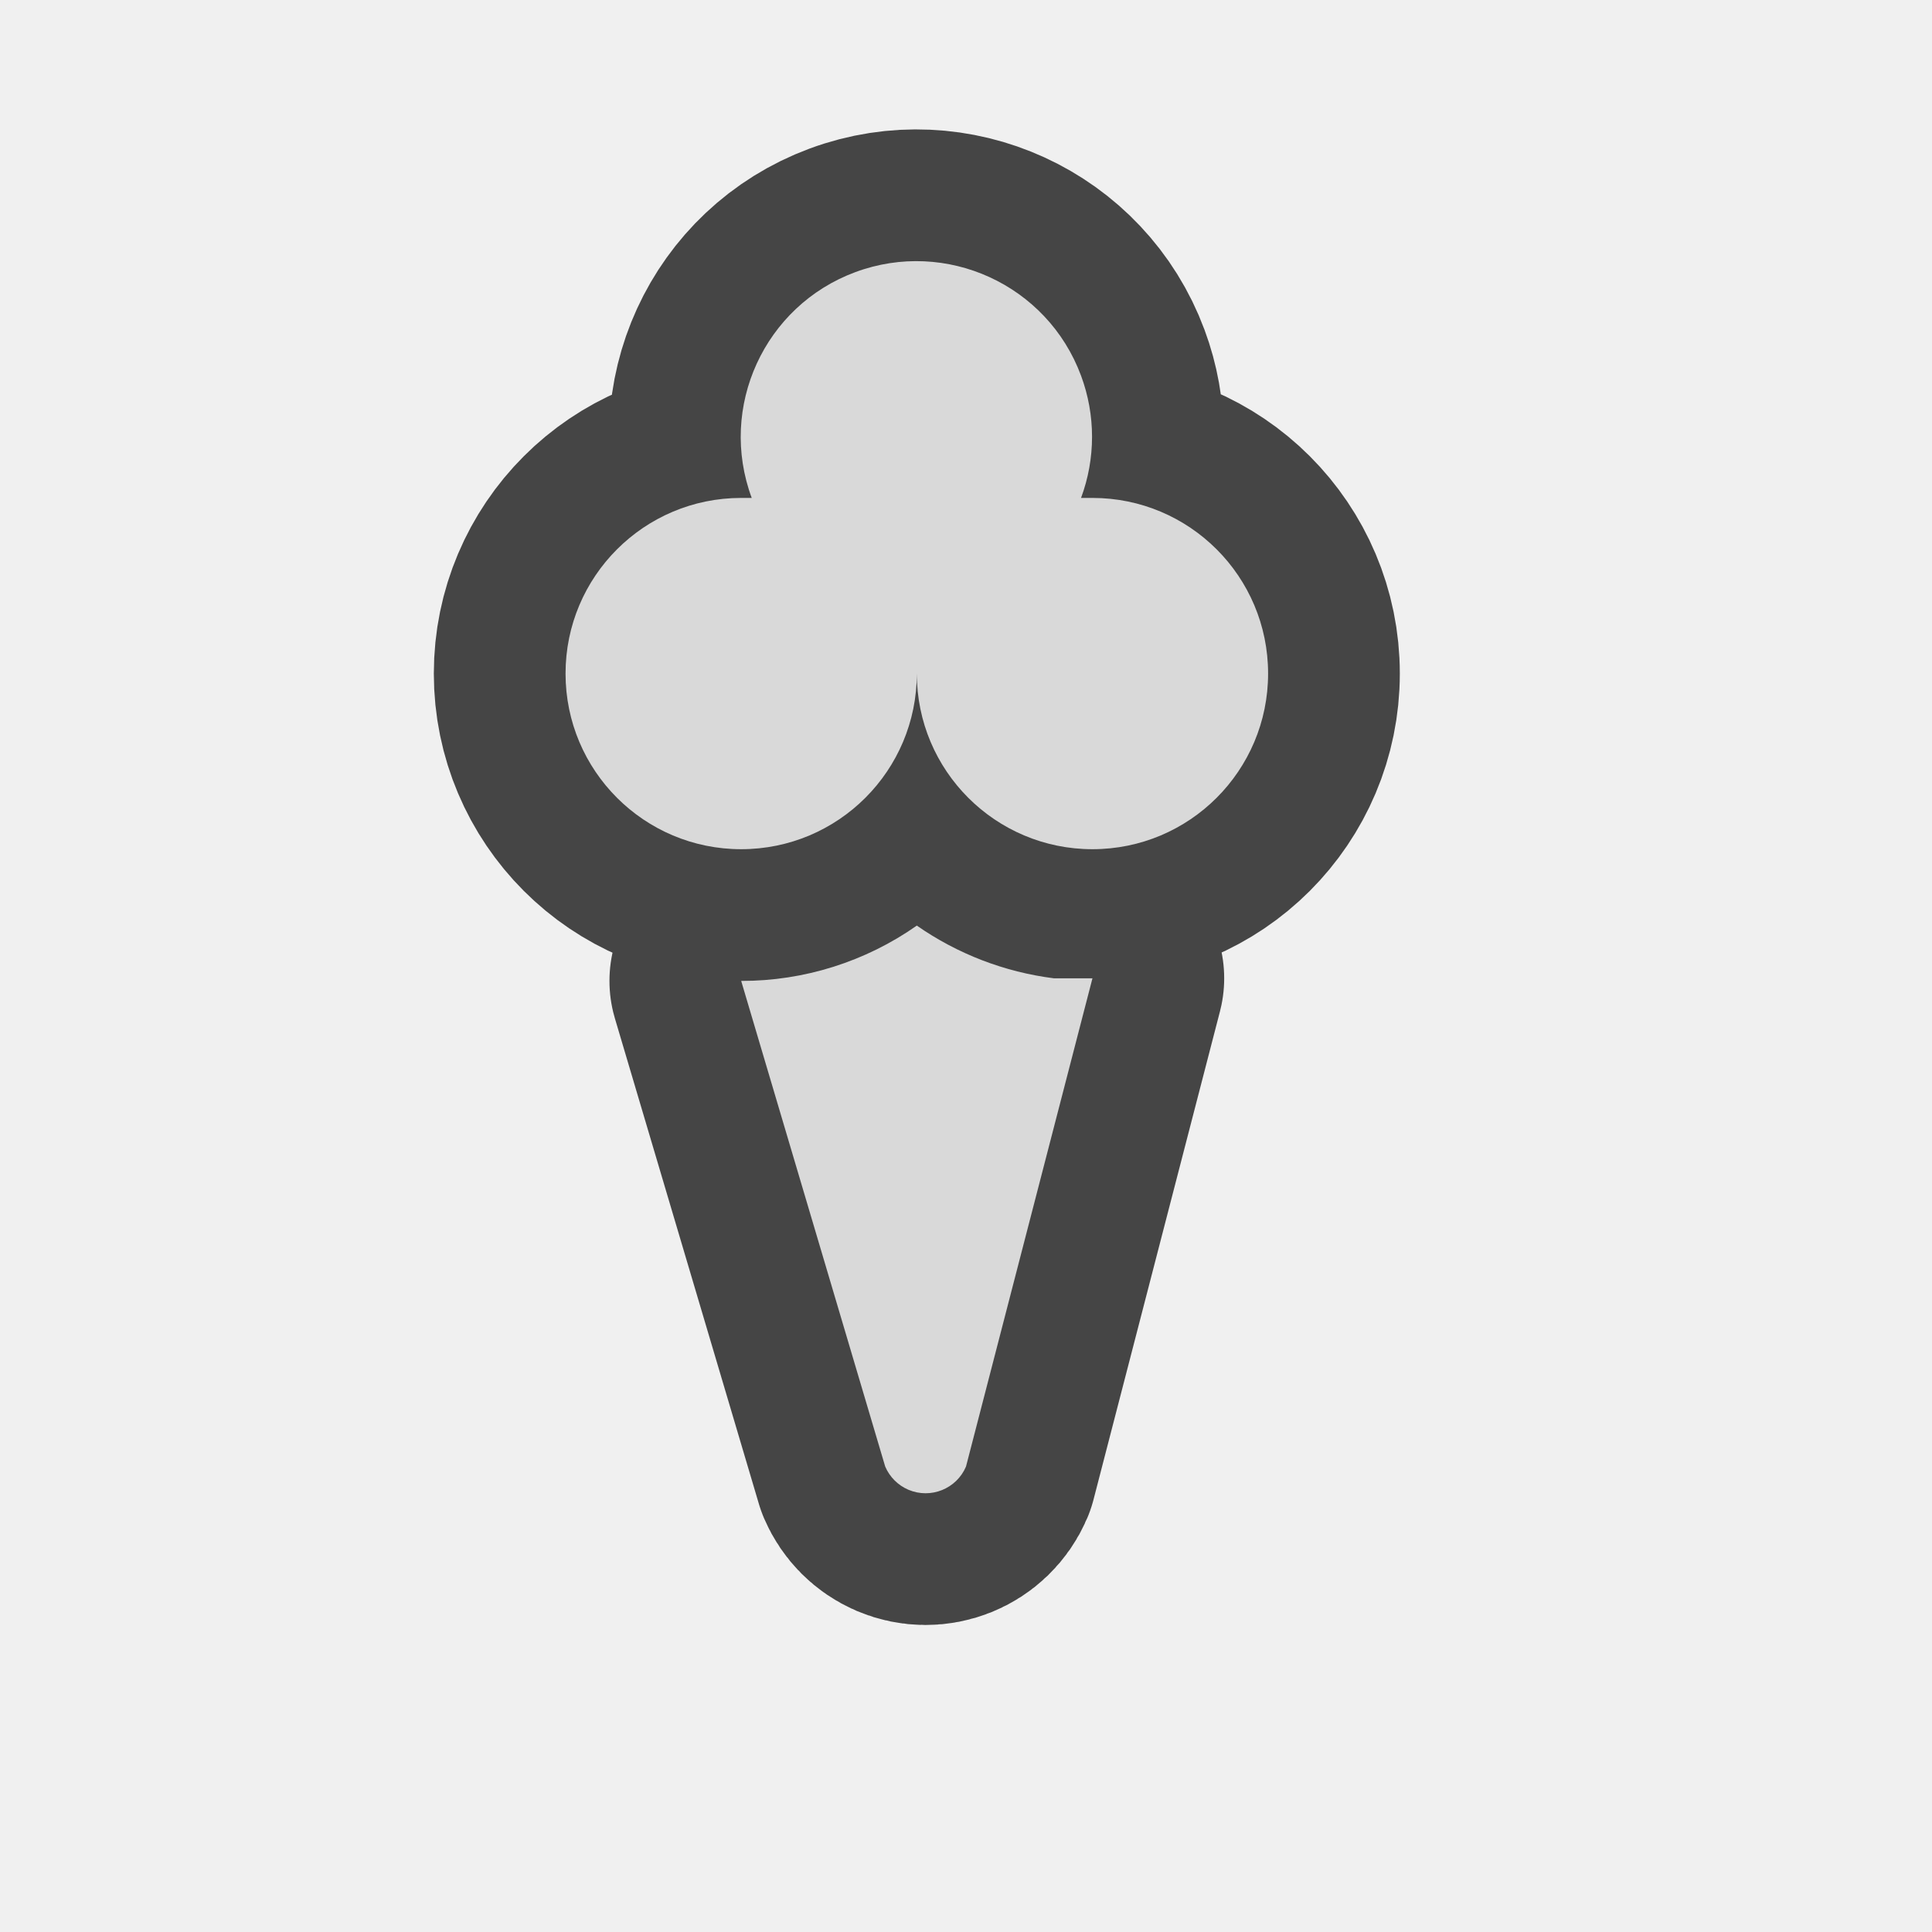
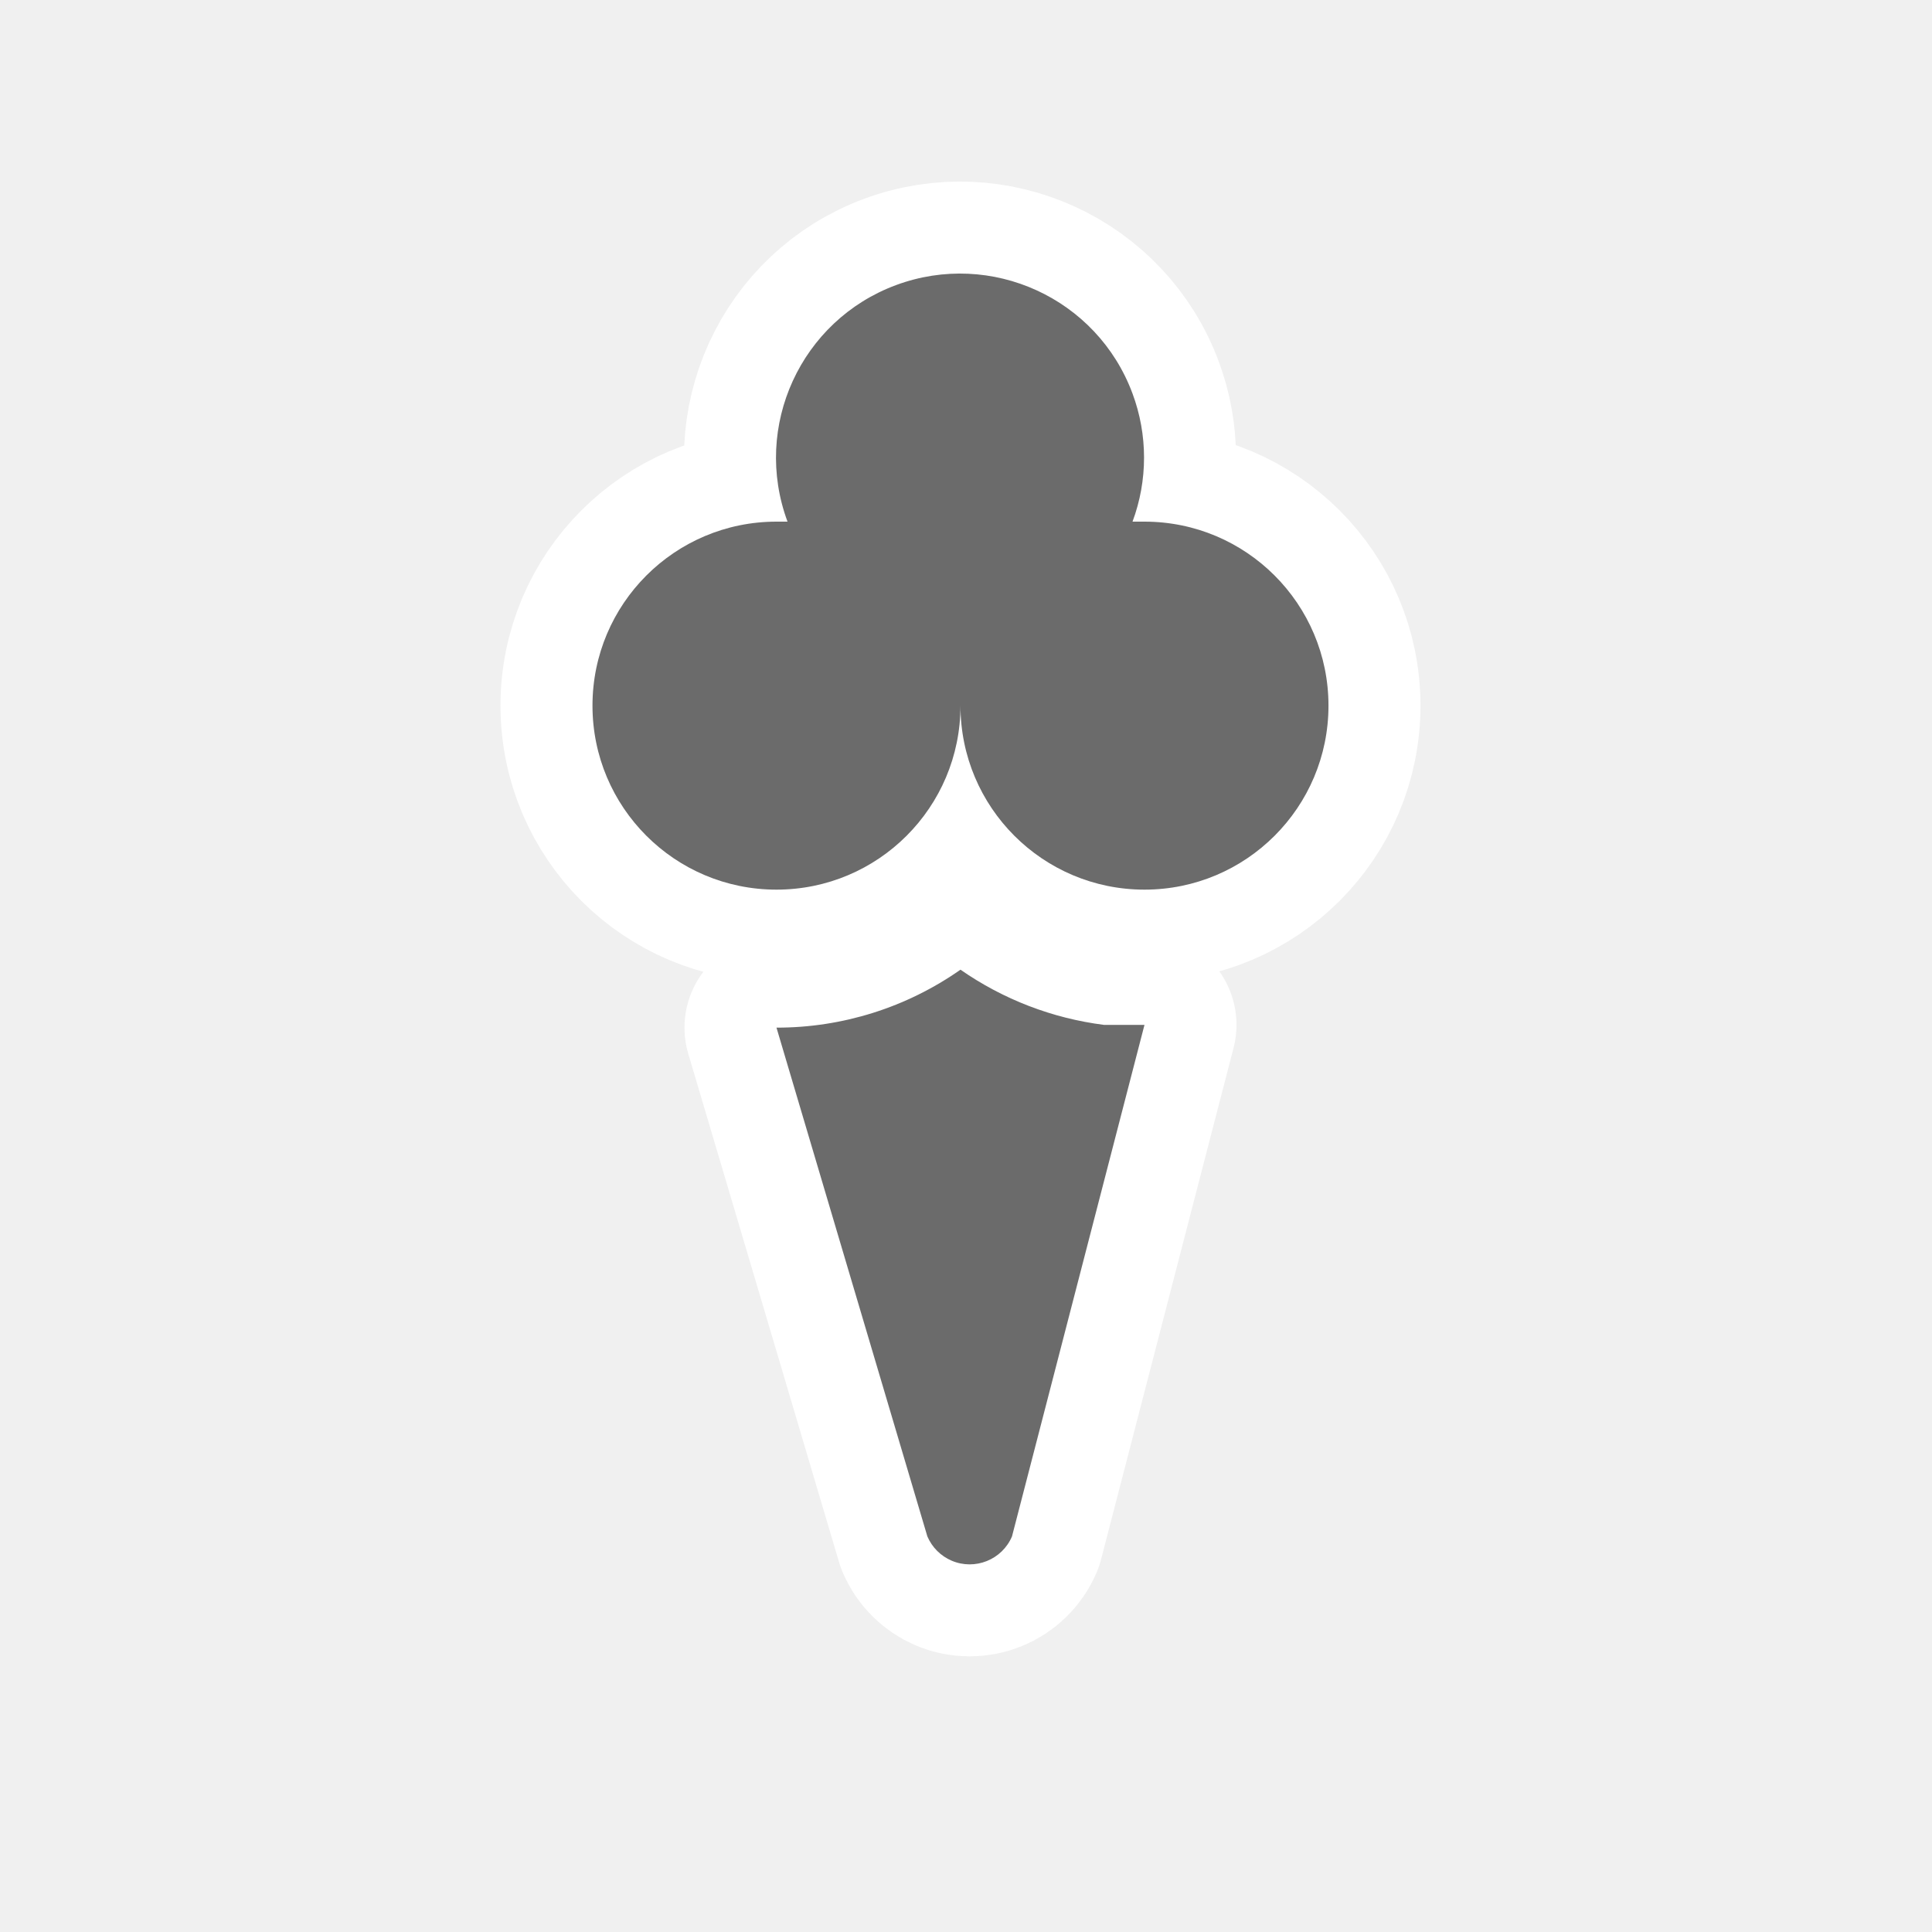
- <svg xmlns="http://www.w3.org/2000/svg" viewBox="0 0 22 22" height="22" width="22">
-   <rect fill="none" x="0" y="0" width="22" height="22" />
-   <path fill="#454545" transform="translate(3 3)" d="M5.44,8.17c0.716,0.001,1.414-0.219,2-0.63C7.904,7.863,8.439,8.069,9,8.14h0.44L8,13.7  c-0.108,0.254-0.402,0.372-0.656,0.264C7.225,13.913,7.131,13.819,7.08,13.7L5.44,8.17z" style="stroke-linejoin:round;stroke-miterlimit:4px;" stroke="#454545" stroke-width="3" />
-   <path fill="#454545" transform="translate(3 3)" d="M11.44,4.67c0,1.105-0.895,2-2,2s-2-0.895-2-2l0,0l0,0l0,0c0,1.105-0.895,2-2,2s-2-0.895-2-2s0.895-2,2-2h0.12  C5.176,1.635,5.704,0.483,6.739,0.099s2.187,0.143,2.571,1.179c0.167,0.449,0.167,0.943,0,1.392h0.13  C10.545,2.67,11.44,3.565,11.44,4.67z" style="stroke-linejoin:round;stroke-miterlimit:4px;" stroke="#454545" stroke-width="3" />
-   <path fill="#d9d9d9" transform="translate(3 3)" d="M5.44,8.17c0.716,0.001,1.414-0.219,2-0.63C7.904,7.863,8.439,8.069,9,8.14h0.44L8,13.7  c-0.108,0.254-0.402,0.372-0.656,0.264C7.225,13.913,7.131,13.819,7.08,13.7L5.44,8.17z" />
-   <path fill="#d9d9d9" transform="translate(3 3)" d="M11.44,4.67c0,1.105-0.895,2-2,2s-2-0.895-2-2l0,0l0,0l0,0c0,1.105-0.895,2-2,2s-2-0.895-2-2s0.895-2,2-2h0.12  C5.176,1.635,5.704,0.483,6.739,0.099s2.187,0.143,2.571,1.179c0.167,0.449,0.167,0.943,0,1.392h0.13  C10.545,2.67,11.44,3.565,11.44,4.67z" />
+ <svg xmlns="http://www.w3.org/2000/svg" viewBox="0 0 21 21" height="21" width="21">
+   <rect fill="none" x="0" y="0" width="21" height="21" />
+   <path fill="#ffffff" transform="translate(3 3)" d="M5.44,8.17c0.716,0.001,1.414-0.219,2-0.63C7.904,7.863,8.439,8.069,9,8.14h0.44L8,13.7  c-0.108,0.254-0.402,0.372-0.656,0.264C7.225,13.913,7.131,13.819,7.08,13.7L5.44,8.17z" style="stroke-linejoin:round;stroke-miterlimit:4px;" stroke="#ffffff" stroke-width="2" />
+   <path fill="#ffffff" transform="translate(3 3)" d="M11.44,4.67c0,1.105-0.895,2-2,2s-2-0.895-2-2l0,0l0,0l0,0c0,1.105-0.895,2-2,2s-2-0.895-2-2s0.895-2,2-2h0.12  C5.176,1.635,5.704,0.483,6.739,0.099s2.187,0.143,2.571,1.179c0.167,0.449,0.167,0.943,0,1.392h0.13  C10.545,2.67,11.44,3.565,11.44,4.67z" style="stroke-linejoin:round;stroke-miterlimit:4px;" stroke="#ffffff" stroke-width="2" />
+   <path fill="#6b6b6b" transform="translate(3 3)" d="M5.44,8.17c0.716,0.001,1.414-0.219,2-0.63C7.904,7.863,8.439,8.069,9,8.14h0.44L8,13.7  c-0.108,0.254-0.402,0.372-0.656,0.264C7.225,13.913,7.131,13.819,7.08,13.7L5.44,8.17z" />
+   <path fill="#6b6b6b" transform="translate(3 3)" d="M11.44,4.67c0,1.105-0.895,2-2,2s-2-0.895-2-2l0,0l0,0l0,0c0,1.105-0.895,2-2,2s-2-0.895-2-2s0.895-2,2-2h0.12  C5.176,1.635,5.704,0.483,6.739,0.099s2.187,0.143,2.571,1.179c0.167,0.449,0.167,0.943,0,1.392h0.13  C10.545,2.67,11.44,3.565,11.44,4.67z" />
</svg>
